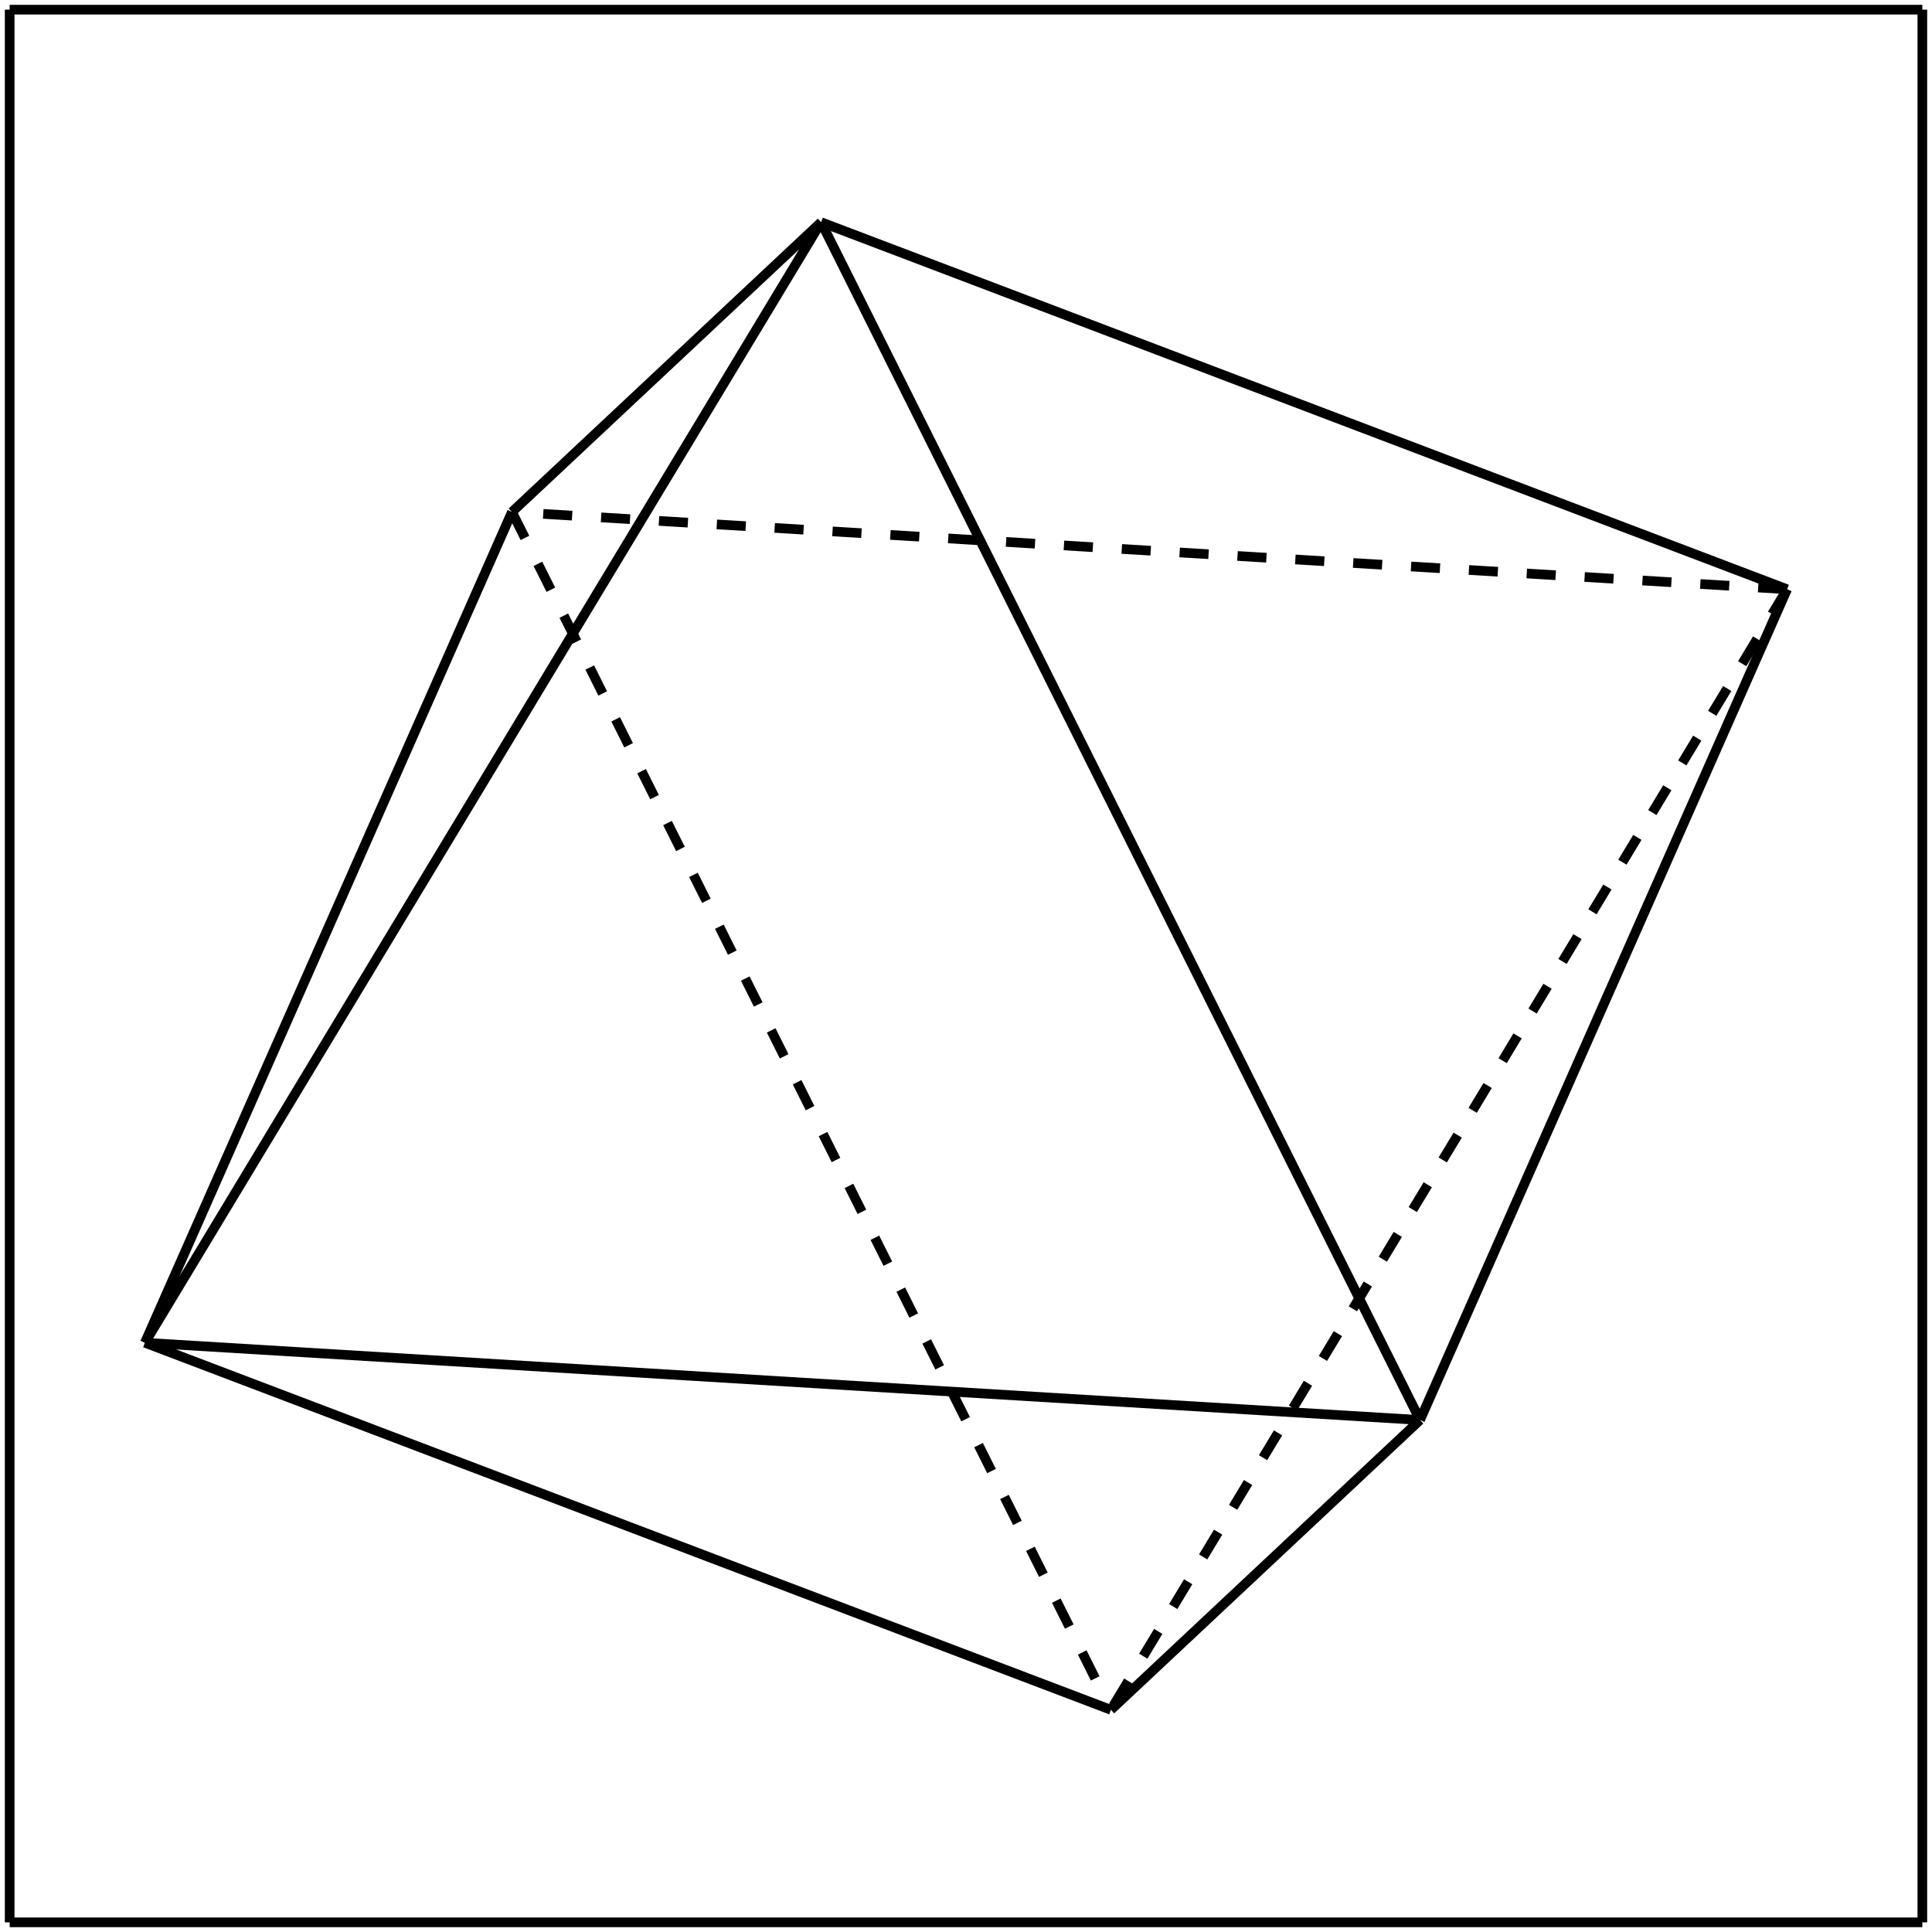
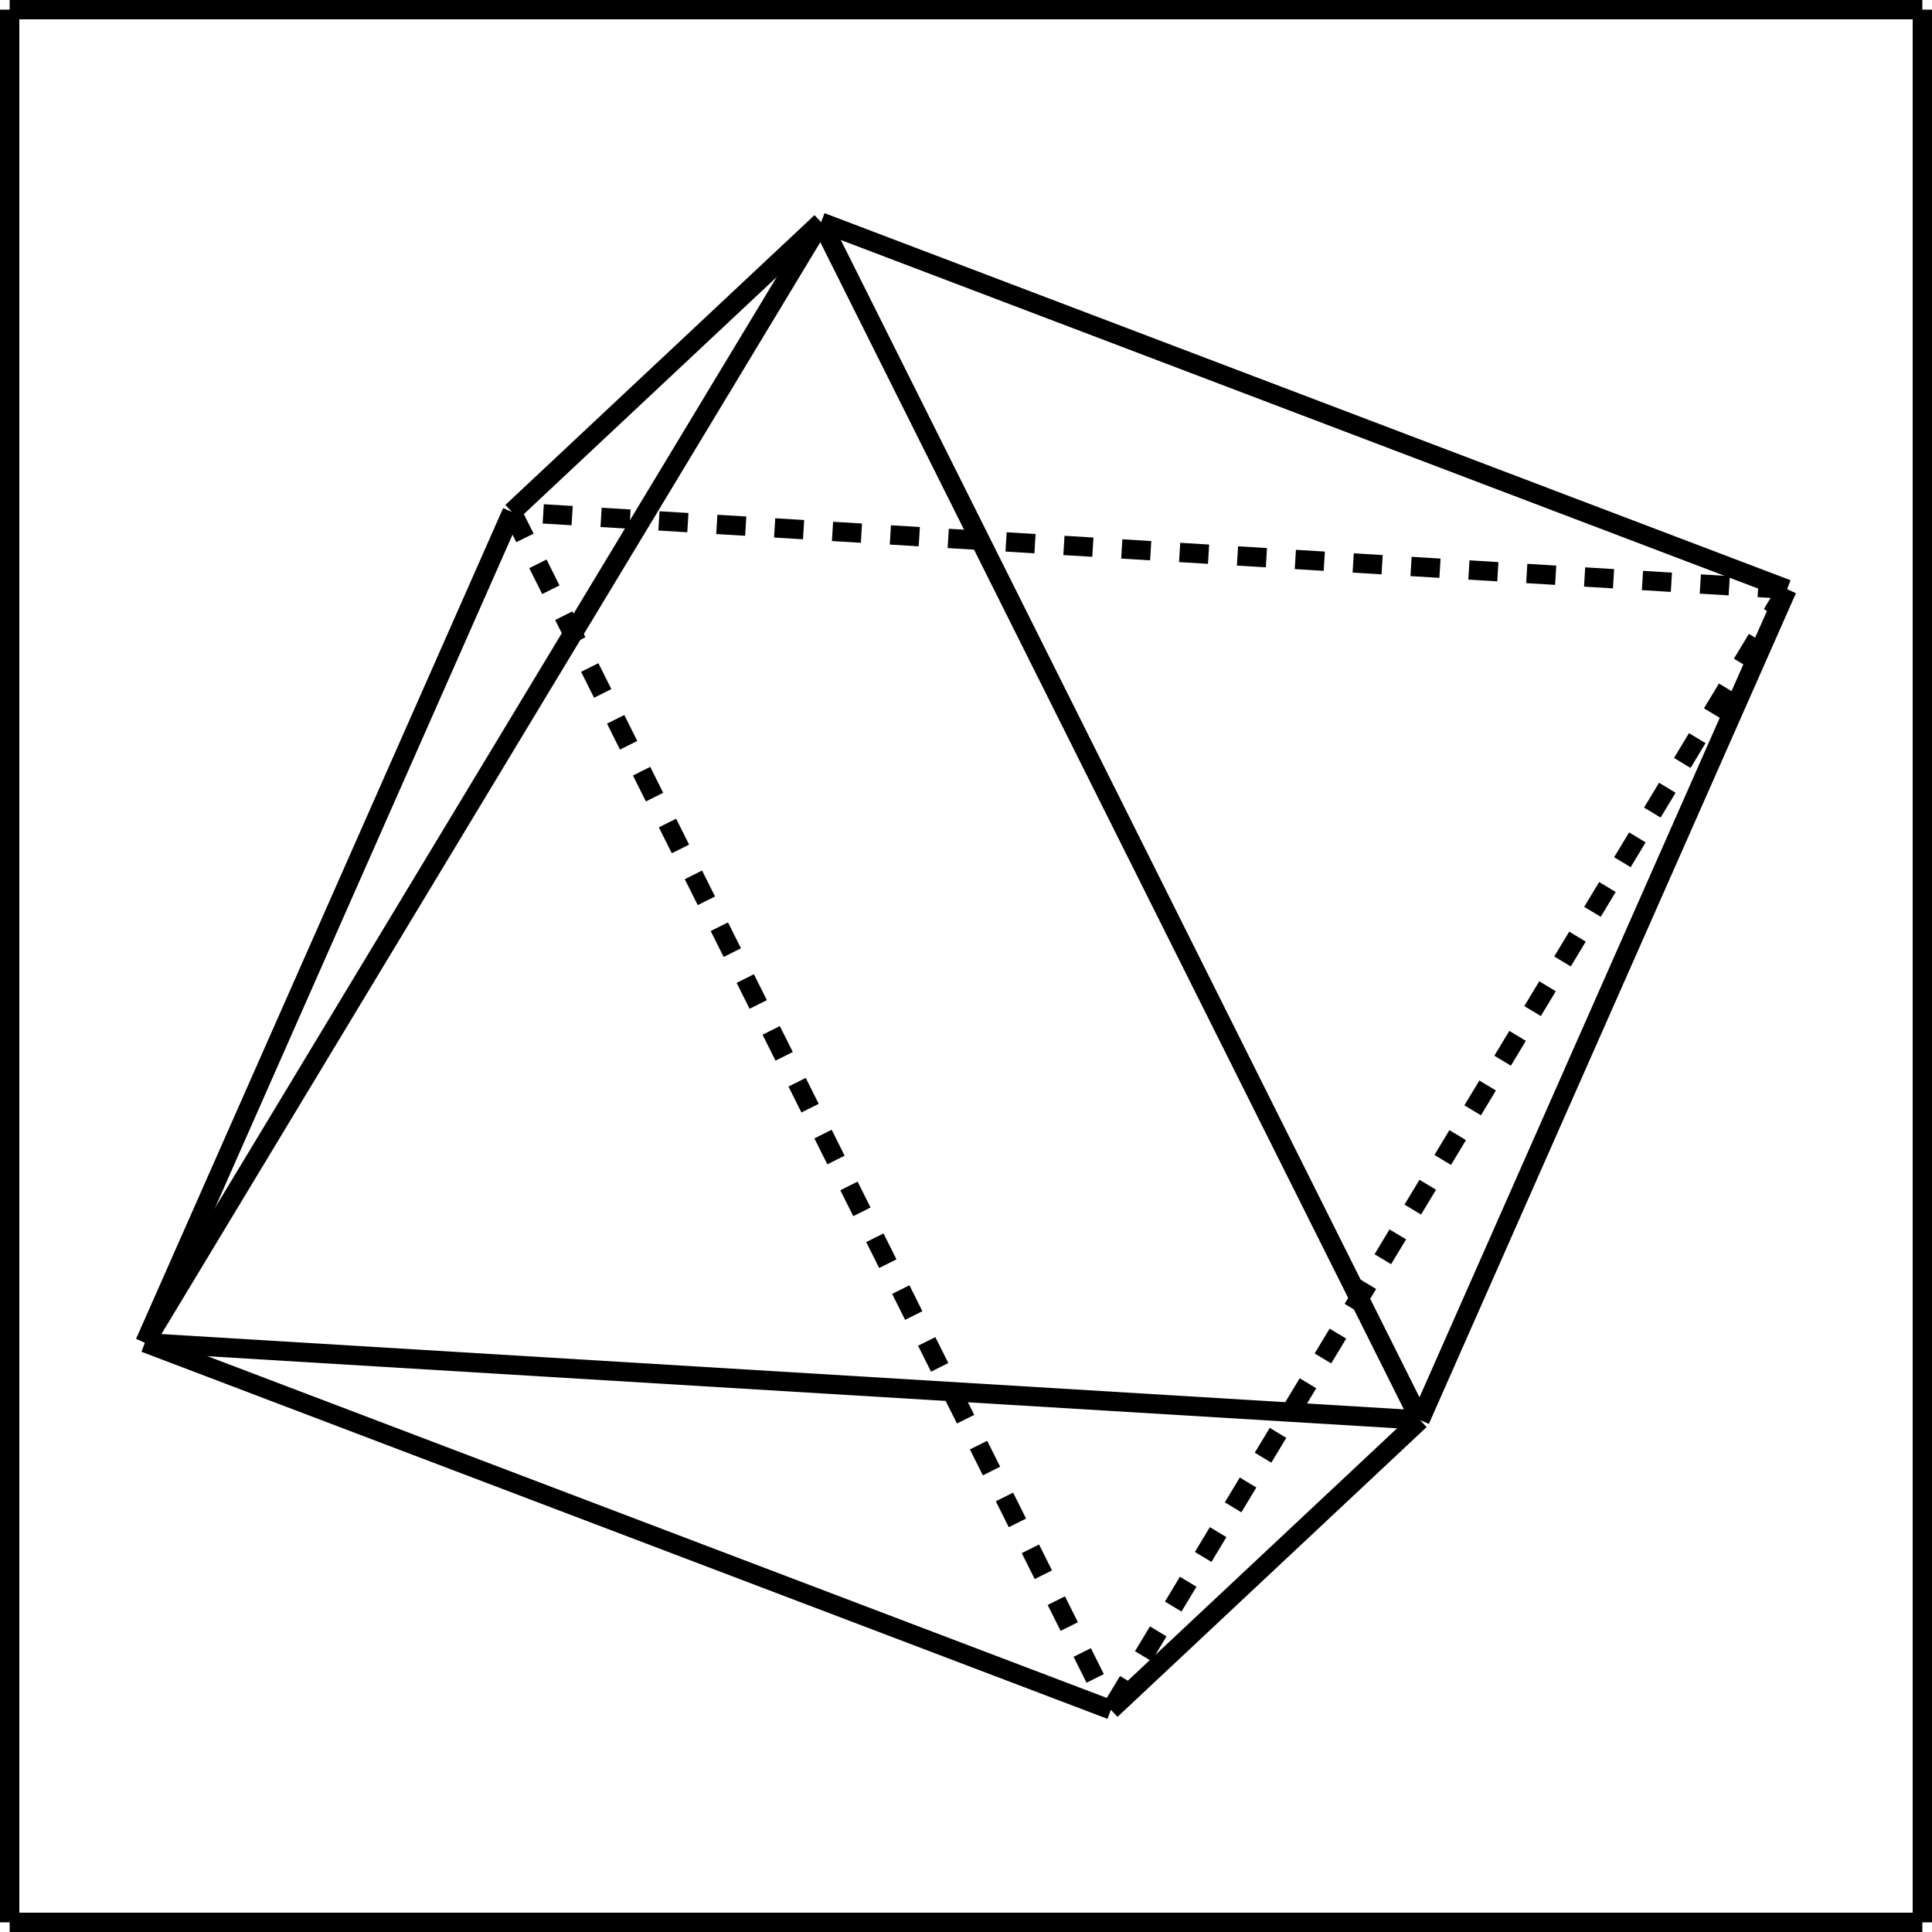
<svg xmlns="http://www.w3.org/2000/svg" width="200" height="200" version="1.11.1">
  <style>
        line { stroke: black; }
        rect { fill: white; }
        @media (prefers-color-scheme: dark) {
            line { stroke: white; }
            rect { fill: black; }
        }
    </style>
  <rect width="100%" height="100%" fill="currentColor" />
-   <line stroke="currentColor" stroke-width="1" y1="199" x1="1" y2="199" x2="199" />
-   <line stroke="currentColor" stroke-width="1" y1="199" x1="1" y2="1" x2="1" />
-   <line stroke="currentColor" stroke-width="1" y1="199" x1="199" y2="1" x2="199" />
-   <line stroke="currentColor" stroke-width="1" y1="1" x1="1" y2="1" x2="199" />
-   <line stroke="currentColor" stroke-width="1" y1="139" x1="15" y2="177" x2="115" />
-   <line stroke="currentColor" stroke-width="1" y1="147" x1="147" y2="177" x2="115" />
-   <line stroke="currentColor" stroke-dasharray="3, 3" stroke-width="1" y1="61" x1="185" y2="177" x2="115" />
-   <line stroke="currentColor" stroke-dasharray="3, 3" stroke-width="1" y1="53" x1="53" y2="177" x2="115" />
-   <line stroke="currentColor" stroke-width="1" y1="147" x1="147" y2="139" x2="15" />
-   <line stroke="currentColor" stroke-width="1" y1="23" x1="85" y2="147" x2="147" />
-   <line stroke="currentColor" stroke-width="1" y1="61" x1="185" y2="147" x2="147" />
-   <line stroke="currentColor" stroke-width="1" y1="23" x1="85" y2="139" x2="15" />
-   <line stroke="currentColor" stroke-width="1" y1="53" x1="53" y2="139" x2="15" />
-   <line stroke="currentColor" stroke-width="1" y1="23" x1="85" y2="53" x2="53" />
-   <line stroke="currentColor" stroke-width="1" y1="23" x1="85" y2="61" x2="185" />
-   <line stroke="currentColor" stroke-dasharray="3, 3" stroke-width="1" y1="61" x1="185" y2="53" x2="53" />
+   <line stroke="currentColor" stroke-width="2" y1="199" x1="1" y2="199" x2="199" />
+   <line stroke="currentColor" stroke-width="2" y1="199" x1="1" y2="1" x2="1" />
+   <line stroke="currentColor" stroke-width="2" y1="199" x1="199" y2="1" x2="199" />
+   <line stroke="currentColor" stroke-width="2" y1="1" x1="1" y2="1" x2="199" />
+   <line stroke="currentColor" stroke-width="2" y1="139" x1="15" y2="177" x2="115" />
+   <line stroke="currentColor" stroke-width="2" y1="147" x1="147" y2="177" x2="115" />
+   <line stroke="currentColor" stroke-dasharray="3, 3" stroke-width="2" y1="61" x1="185" y2="177" x2="115" />
+   <line stroke="currentColor" stroke-dasharray="3, 3" stroke-width="2" y1="53" x1="53" y2="177" x2="115" />
+   <line stroke="currentColor" stroke-width="2" y1="147" x1="147" y2="139" x2="15" />
+   <line stroke="currentColor" stroke-width="2" y1="23" x1="85" y2="147" x2="147" />
+   <line stroke="currentColor" stroke-width="2" y1="61" x1="185" y2="147" x2="147" />
+   <line stroke="currentColor" stroke-width="2" y1="23" x1="85" y2="139" x2="15" />
+   <line stroke="currentColor" stroke-width="2" y1="53" x1="53" y2="139" x2="15" />
+   <line stroke="currentColor" stroke-width="2" y1="23" x1="85" y2="53" x2="53" />
+   <line stroke="currentColor" stroke-width="2" y1="23" x1="85" y2="61" x2="185" />
+   <line stroke="currentColor" stroke-dasharray="3, 3" stroke-width="2" y1="61" x1="185" y2="53" x2="53" />
</svg>
